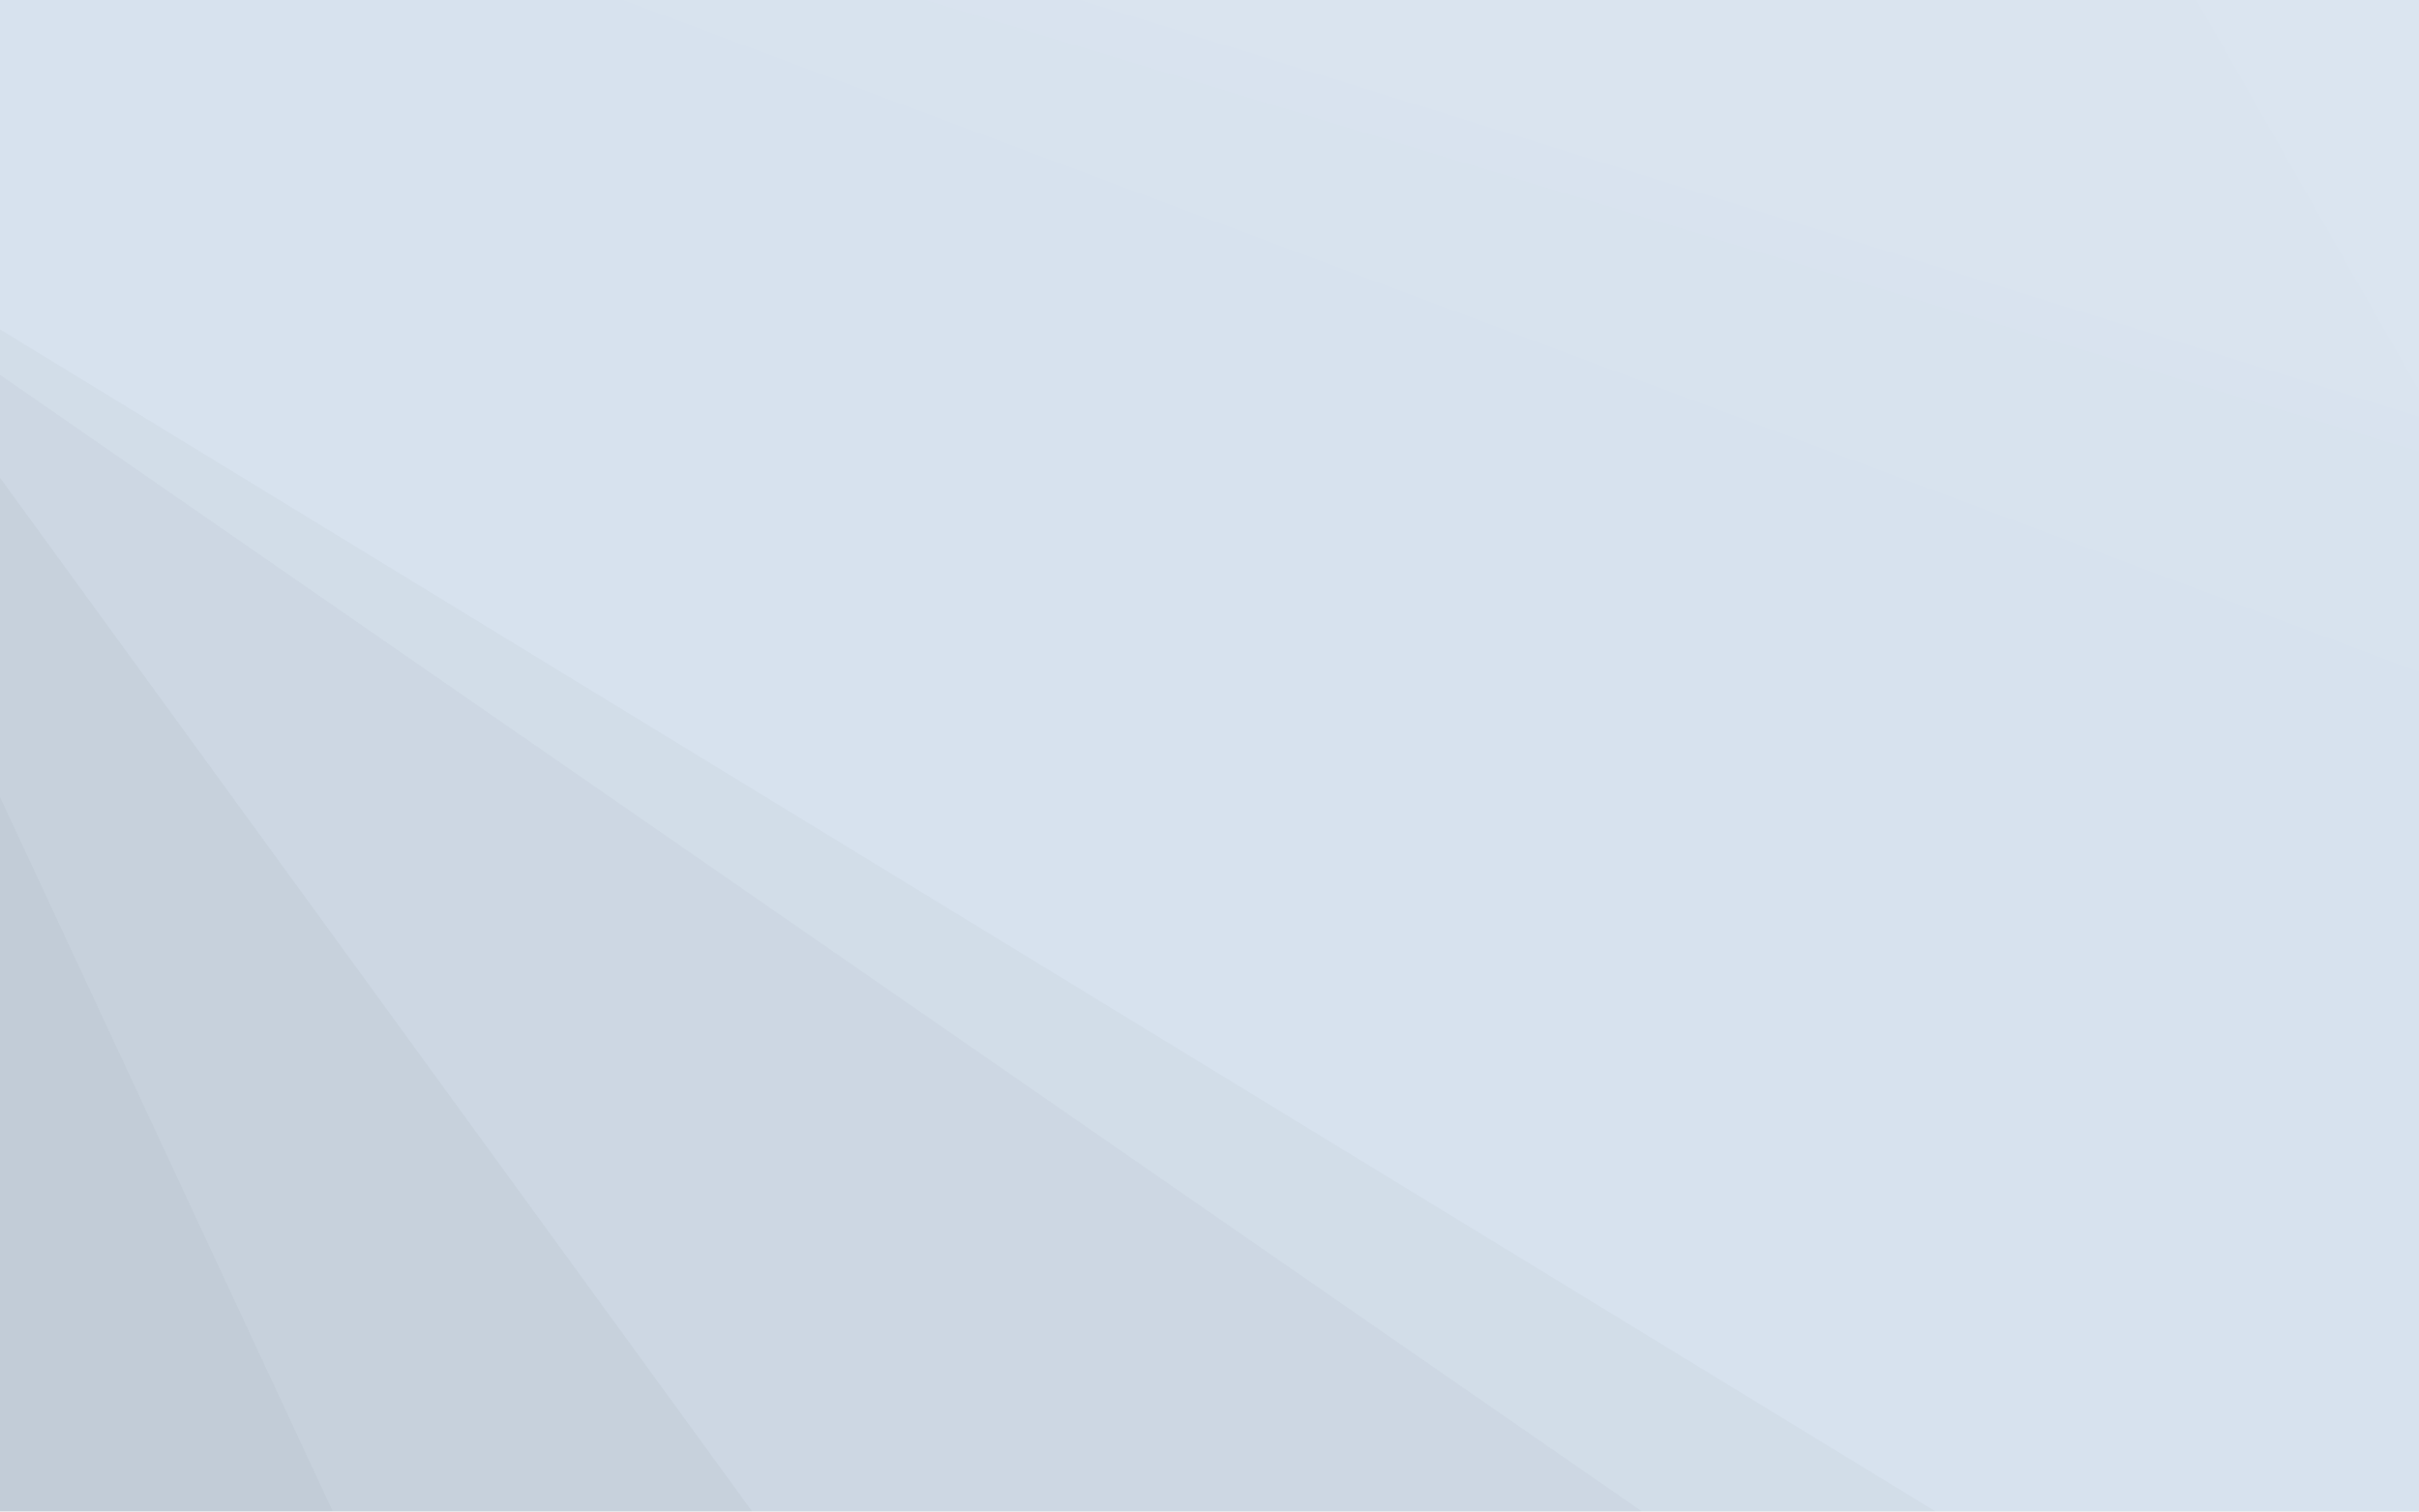
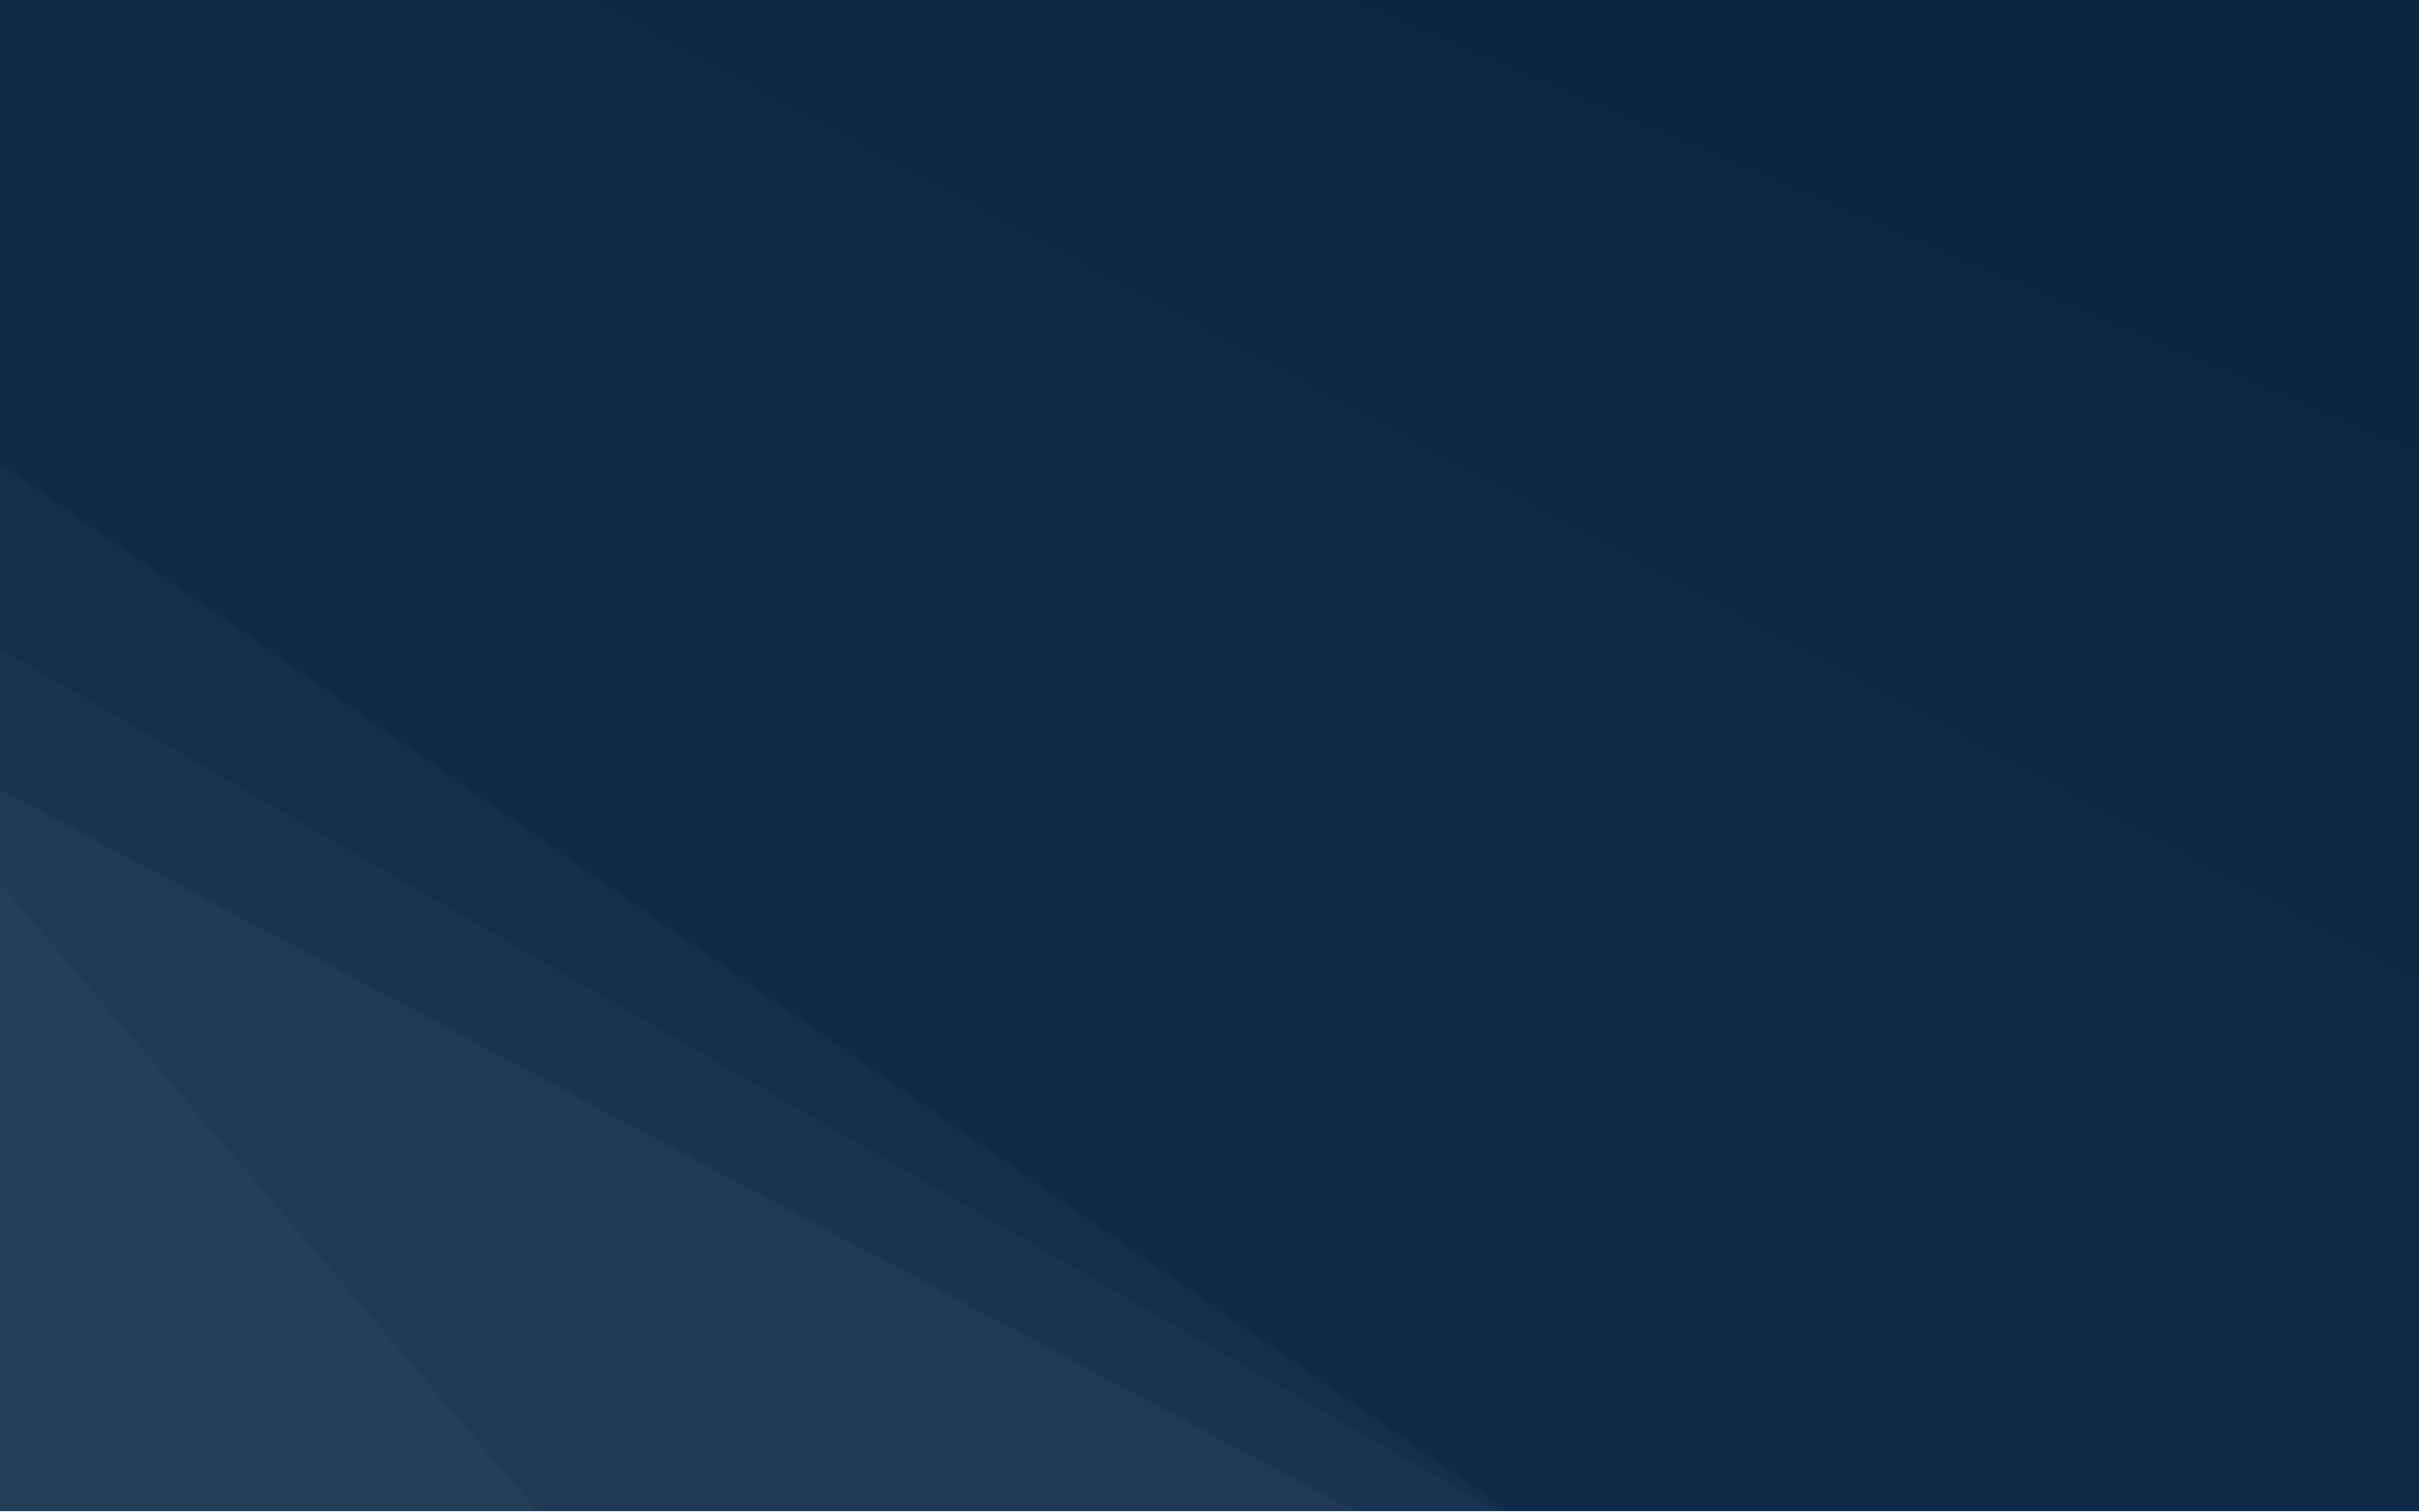
- <svg xmlns="http://www.w3.org/2000/svg" version="1.1" width="1920" height="1200" preserveAspectRatio="none" viewBox="0 0 1920 1200">
-   <g mask="url(&quot;#SvgjsMask1010&quot;)" fill="none">
-     <rect width="1920" height="1200" x="0" y="0" fill="rgba(215, 226, 238, 1)" />
-     <path d="M1920 0L1743.29 0L1920 310.11z" fill="rgba(255, 255, 255, .1)" />
-     <path d="M1743.29 0L1920 310.11L1920 330.74L857.41 0z" fill="rgba(255, 255, 255, .075)" />
-     <path d="M857.41 0L1920 330.74L1920 358.55L734.16 0z" fill="rgba(255, 255, 255, .05)" />
-     <path d="M734.16 0L1920 358.55L1920 533.53L494.12 0z" fill="rgba(255, 255, 255, .025)" />
-     <path d="M0 1200L264.22 1200L0 632.66z" fill="rgba(0, 0, 0, .1)" />
-     <path d="M0 632.66L264.22 1200L597.08 1200L0 379.24z" fill="rgba(0, 0, 0, .075)" />
-     <path d="M0 379.24L597.08 1200L1303.37 1200L0 297.57z" fill="rgba(0, 0, 0, .05)" />
-     <path d="M0 297.57L1303.37 1200L1536.36 1200L0 261.52z" fill="rgba(0, 0, 0, .025)" />
+ <svg xmlns="http://www.w3.org/2000/svg" width="1920" height="1200" viewBox="0 0 1920 1200" fill="none">
+   <g clip-path="url(#clip0_80_437)">
+     <mask id="mask0_80_437" style="mask-type:luminance" maskUnits="userSpaceOnUse" x="0" y="0" width="1920" height="1200">
+       <path d="M0 1200L1920 1200L1920 0L0 0L0 1200Z" fill="white" />
+     </mask>
+     <g mask="url(#mask0_80_437)">
+       <path d="M0 1200L1920 1200L1920 0L0 0L0 1200Z" fill="#0E2A47" />
+       <path d="M0 1200H427.04L0 701.4L0 1200Z" fill="white" fill-opacity="0.1" />
+       <path d="M427.04 1200L0 701.4V626.69L1075.89 1200H427.04Z" fill="white" fill-opacity="0.075" />
+       <path d="M1075.89 1200L0 626.69V515.22L1188.52 1200H1075.89Z" fill="white" fill-opacity="0.05" />
+       <path d="M1188.52 1200L-0 515.22V367.63L1197.82 1200H1188.52Z" fill="white" fill-opacity="0.025" />
+       <path d="M1920 0L1064.91 0L1920 363.03V0Z" fill="black" fill-opacity="0.1" />
+       <path d="M1920 363.03L1064.91 -0H1046.18L1920 771.15V363.03Z" fill="black" fill-opacity="0.075" />
+       <path d="M1920 771.15L1046.18 -0L471.44 -0L1920 777.42V771.15Z" fill="black" fill-opacity="0.05" />
+       <path d="M1920 777.42L471.44 0H228.26L1920 921.14V777.42Z" fill="black" fill-opacity="0.025" />
+     </g>
  </g>
  <defs>
-     <mask id="SvgjsMask1010">
-       <rect width="1920" height="1200" fill="#ffffff" />
-     </mask>
+     <clipPath id="clip0_80_437">
+       <rect width="1920" height="1200" fill="white" />
+     </clipPath>
  </defs>
</svg>
